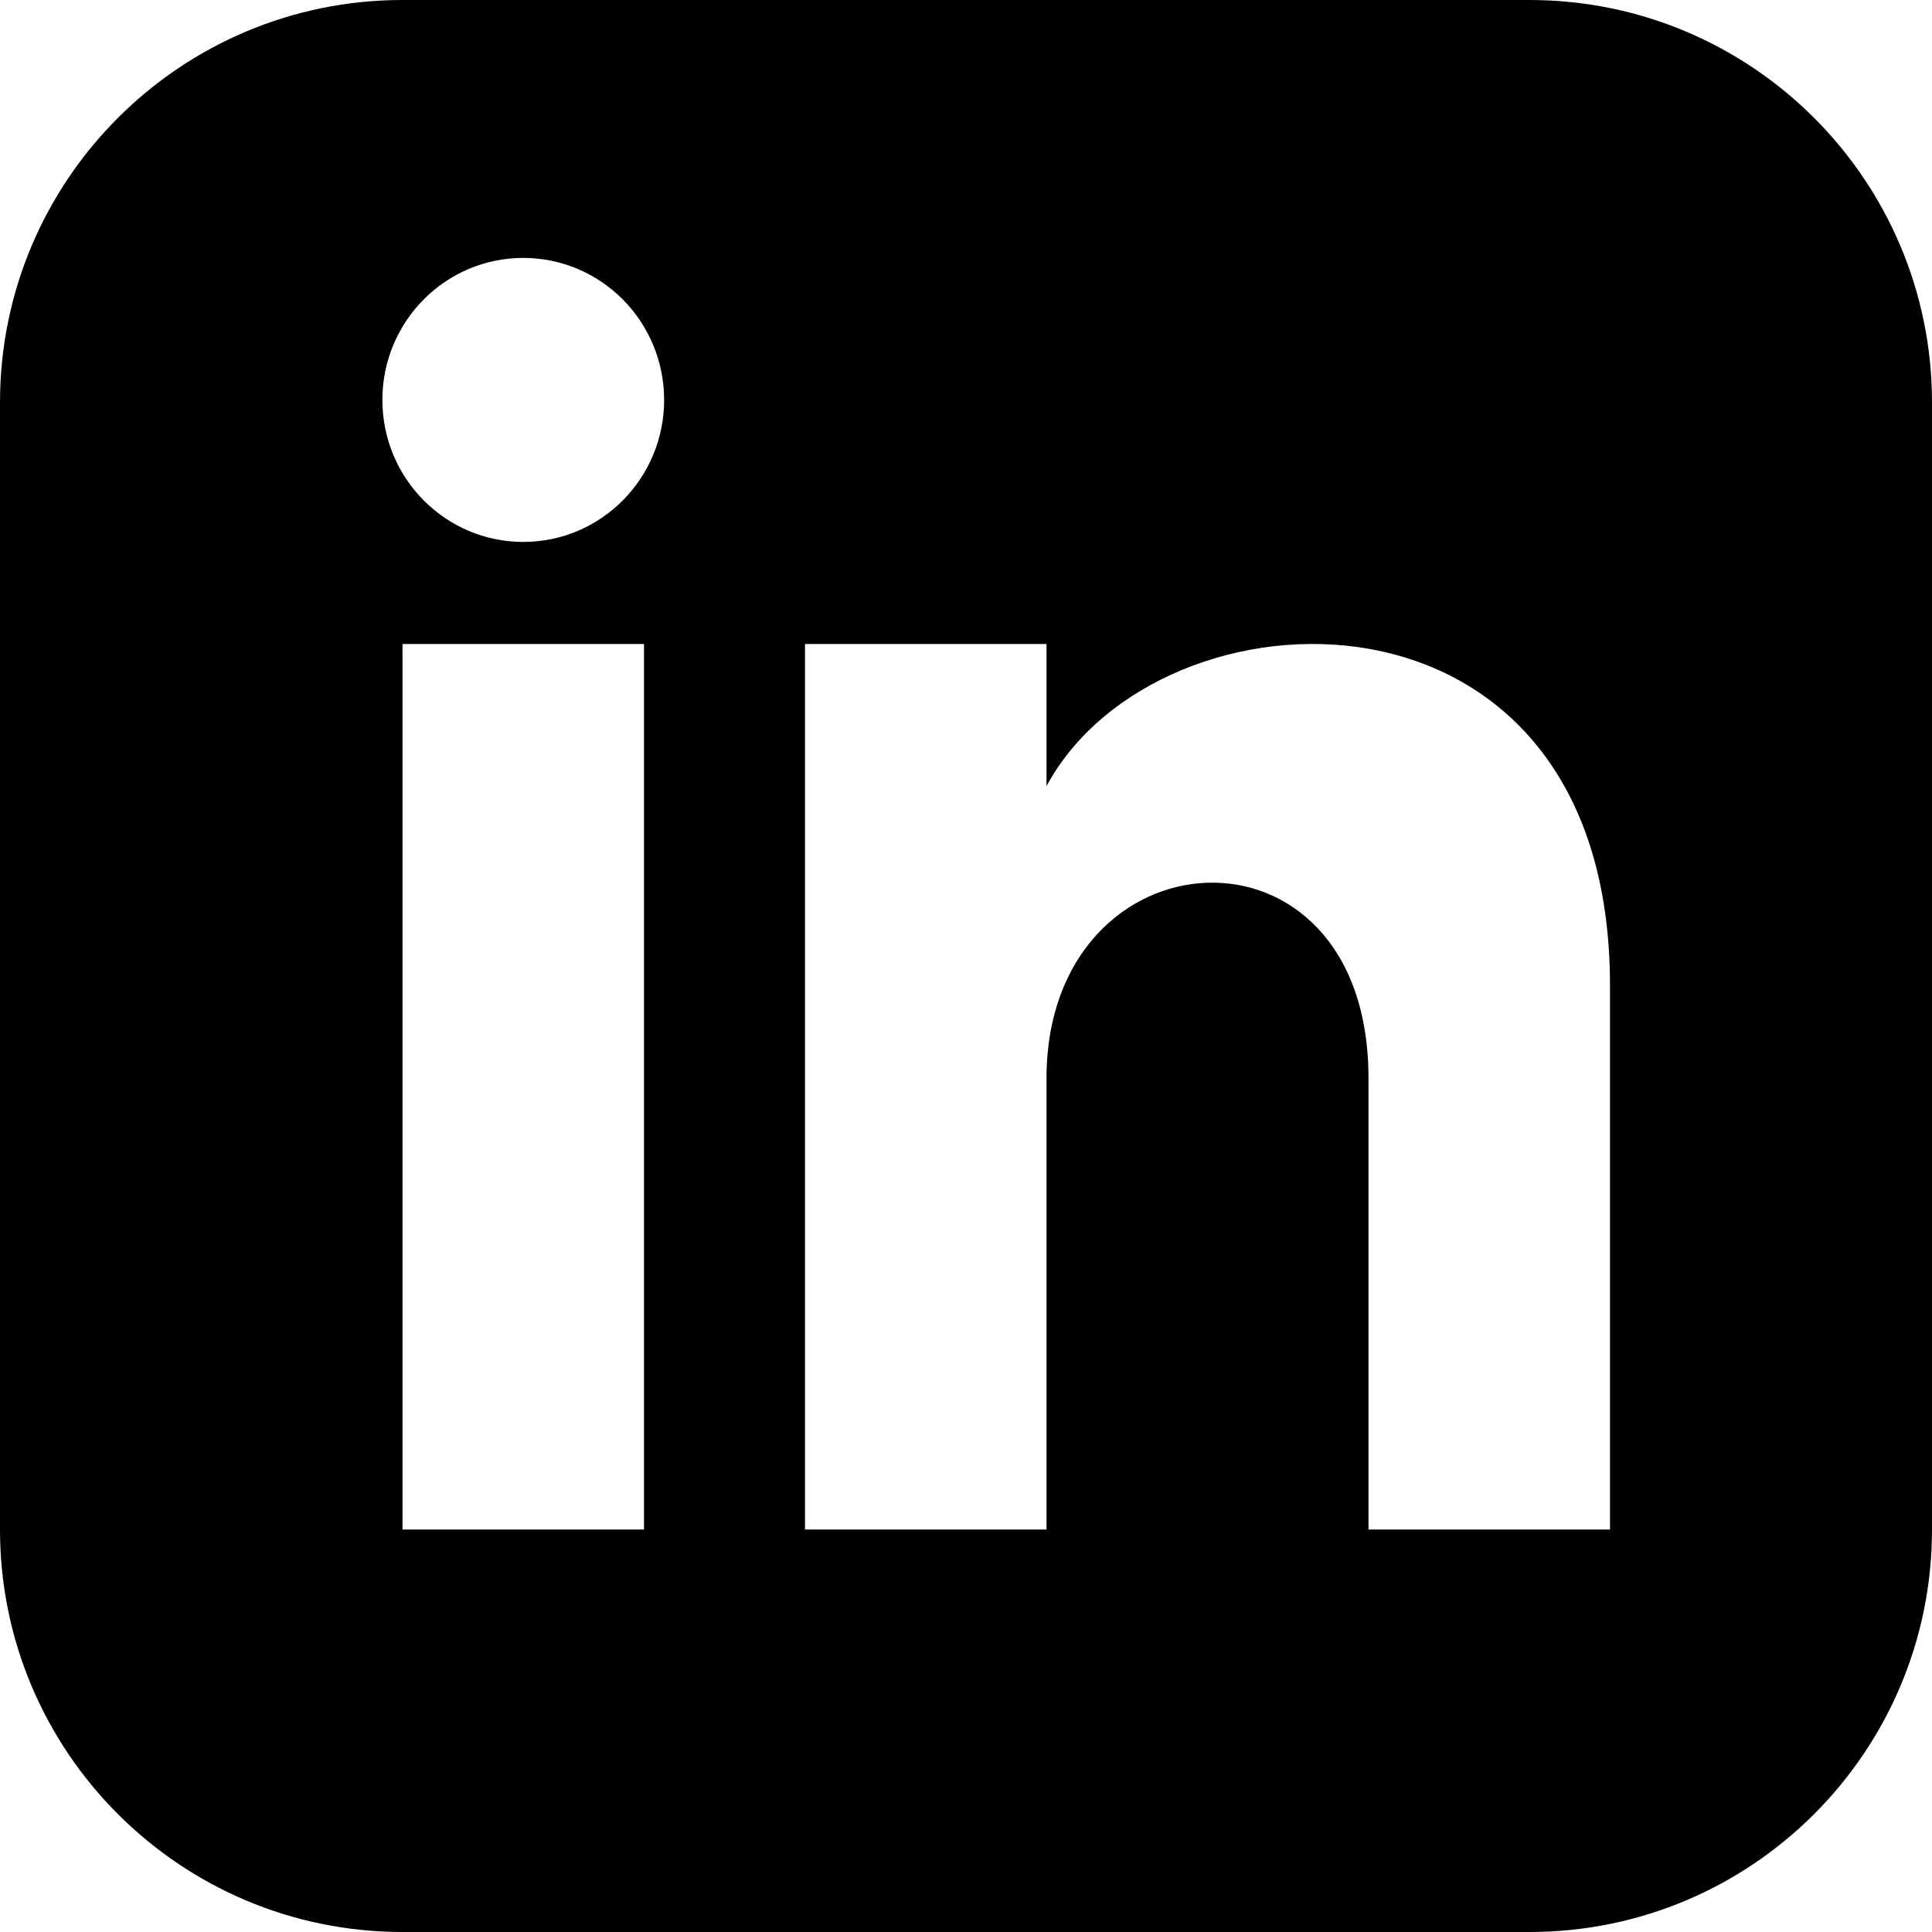
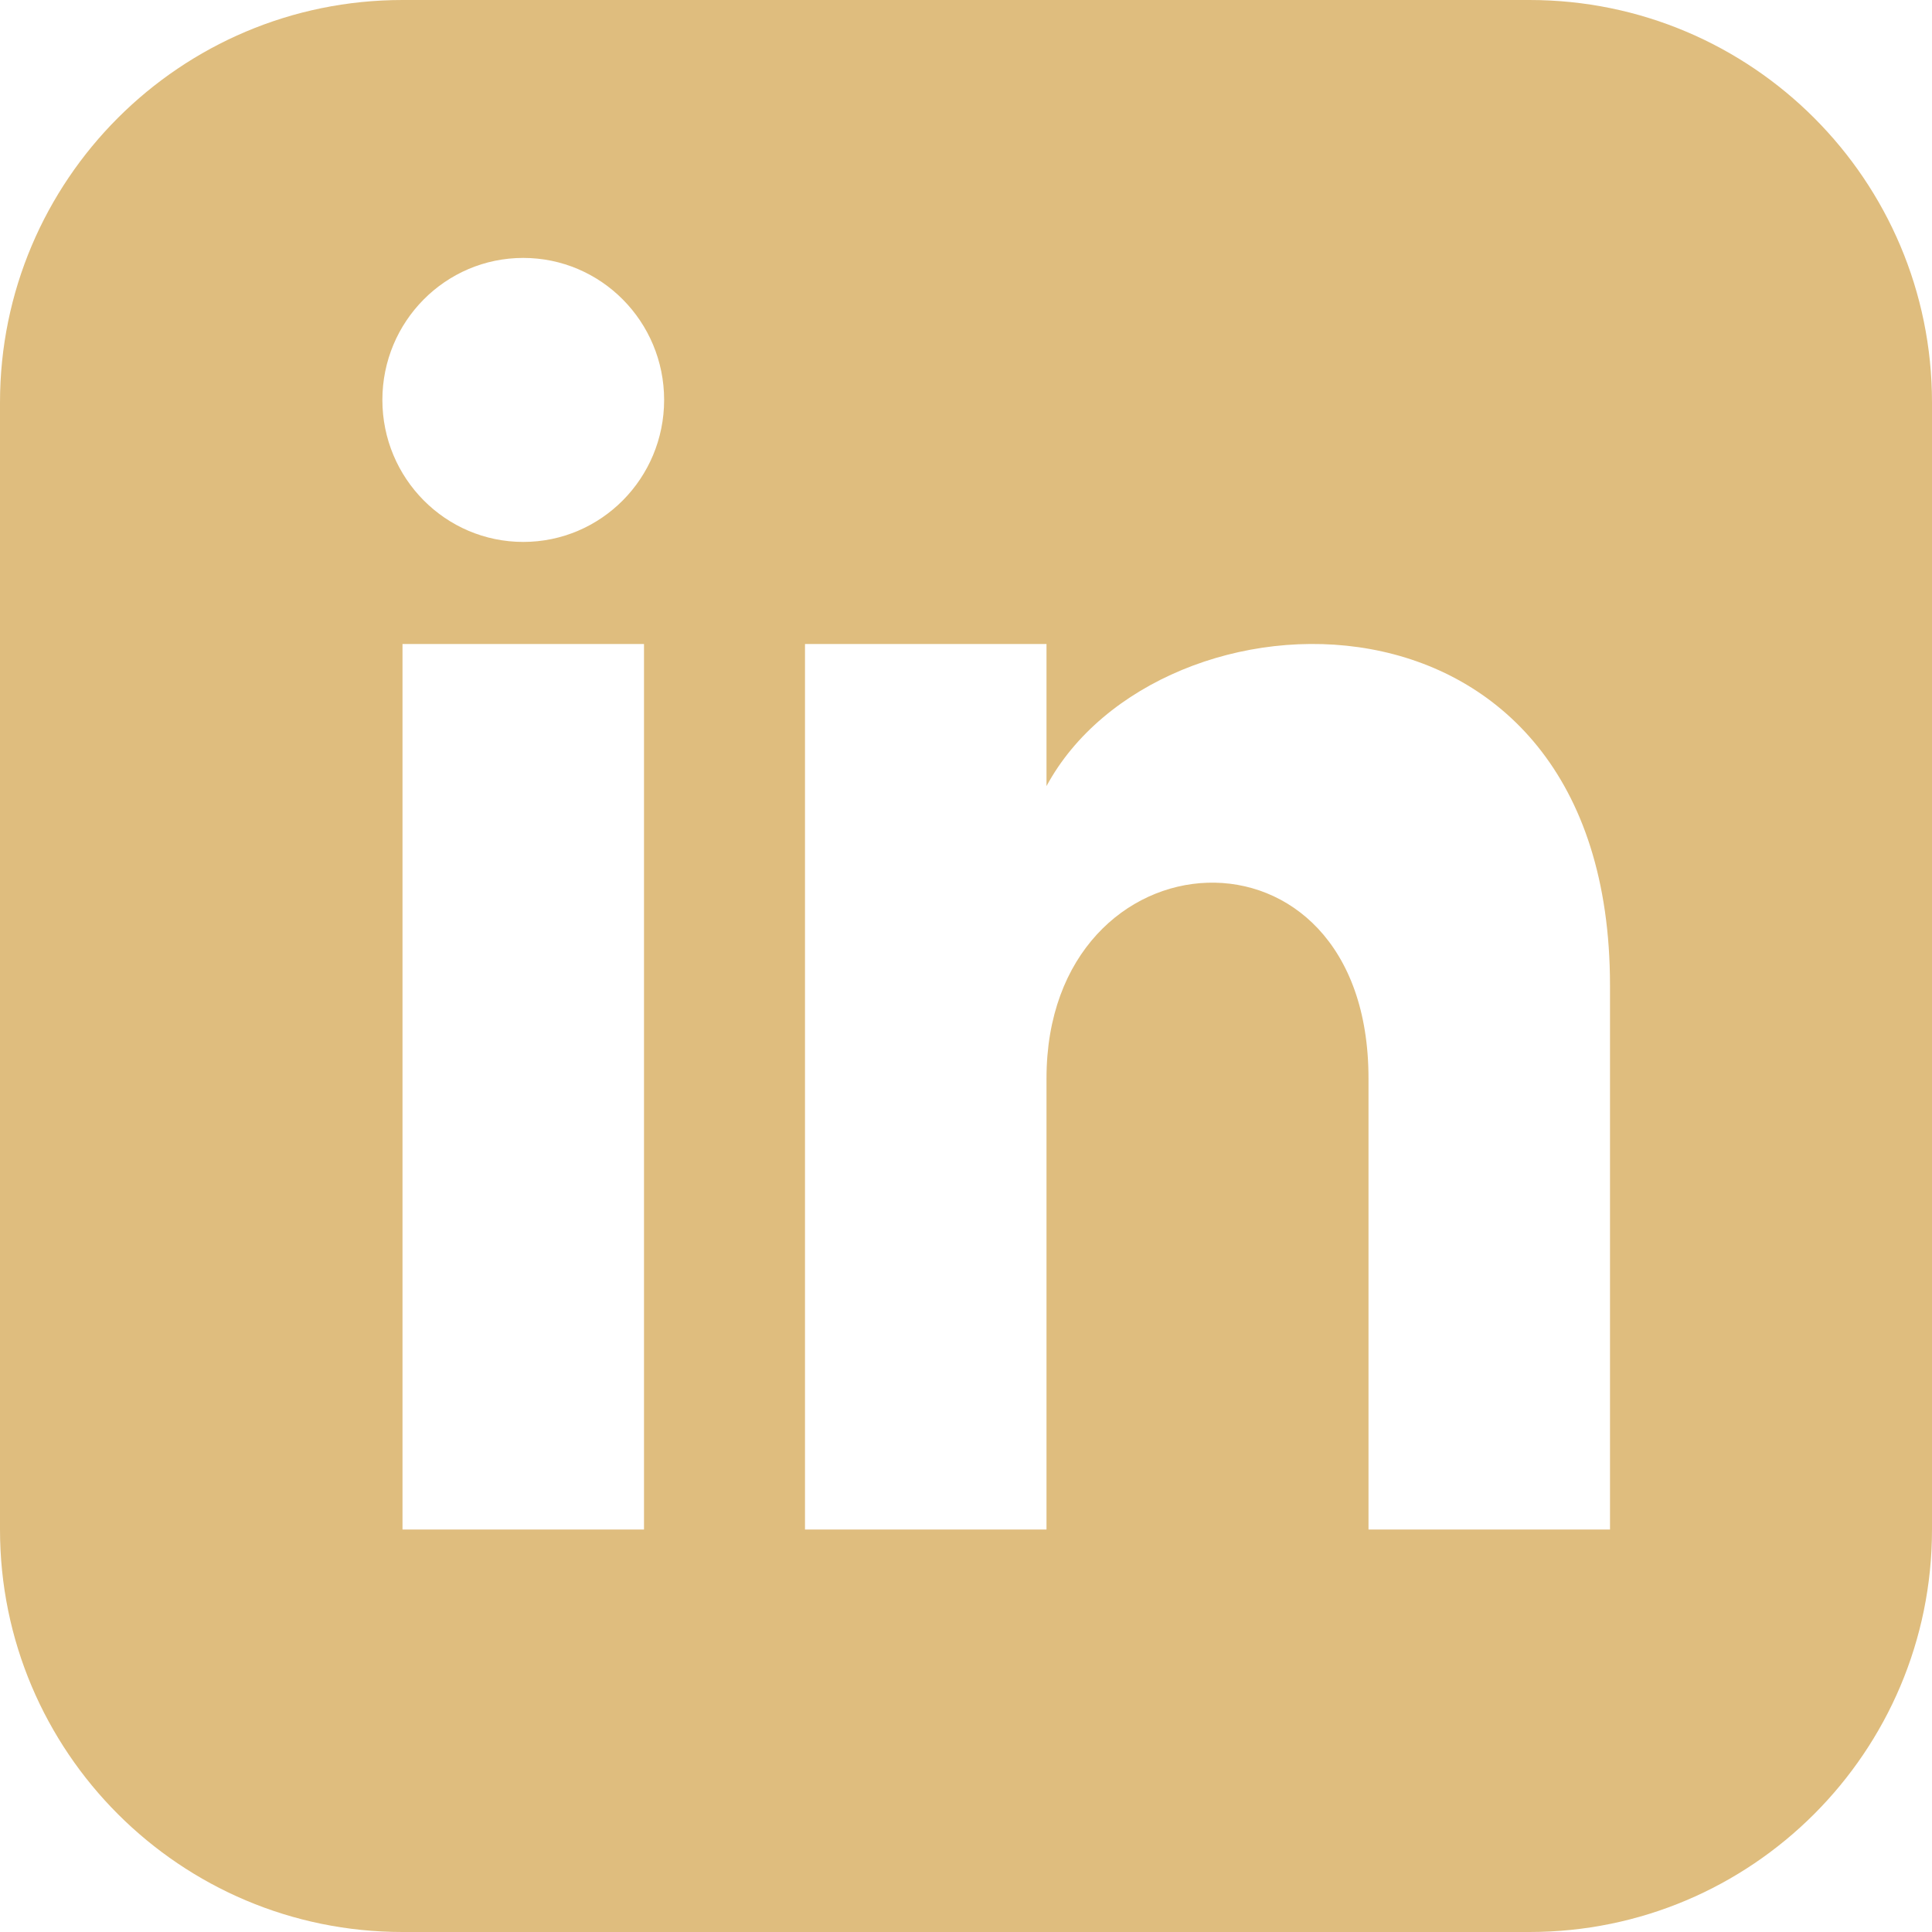
<svg xmlns="http://www.w3.org/2000/svg" width="24" height="24" viewBox="0 0 24 24">
-   <path d="M19 0h-14c-2.761 0-5 2.239-5 5v14c0 2.761 2.239 5 5 5h14c2.762 0 5-2.239 5-5v-14c0-2.761-2.238-5-5-5zm-11 19h-3v-11h3v11zm-1.5-12.268c-.966 0-1.75-.79-1.75-1.764s.784-1.764 1.75-1.764 1.75.79 1.75 1.764-.783 1.764-1.75 1.764zm13.5 12.268h-3v-5.604c0-3.368-4-3.113-4 0v5.604h-3v-11h3v1.765c1.396-2.586 7-2.777 7 2.476v6.759z" />
+   <path fill="#DFBD7Eff" d="M19 0h-14c-2.761 0-5 2.239-5 5v14c0 2.761 2.239 5 5 5h14c2.762 0 5-2.239 5-5v-14c0-2.761-2.238-5-5-5zm-11 19h-3v-11h3v11zm-1.5-12.268c-.966 0-1.75-.79-1.75-1.764s.784-1.764 1.75-1.764 1.75.79 1.75 1.764-.783 1.764-1.75 1.764zm13.5 12.268h-3v-5.604c0-3.368-4-3.113-4 0v5.604h-3v-11h3v1.765c1.396-2.586 7-2.777 7 2.476v6.759z" />
</svg>
